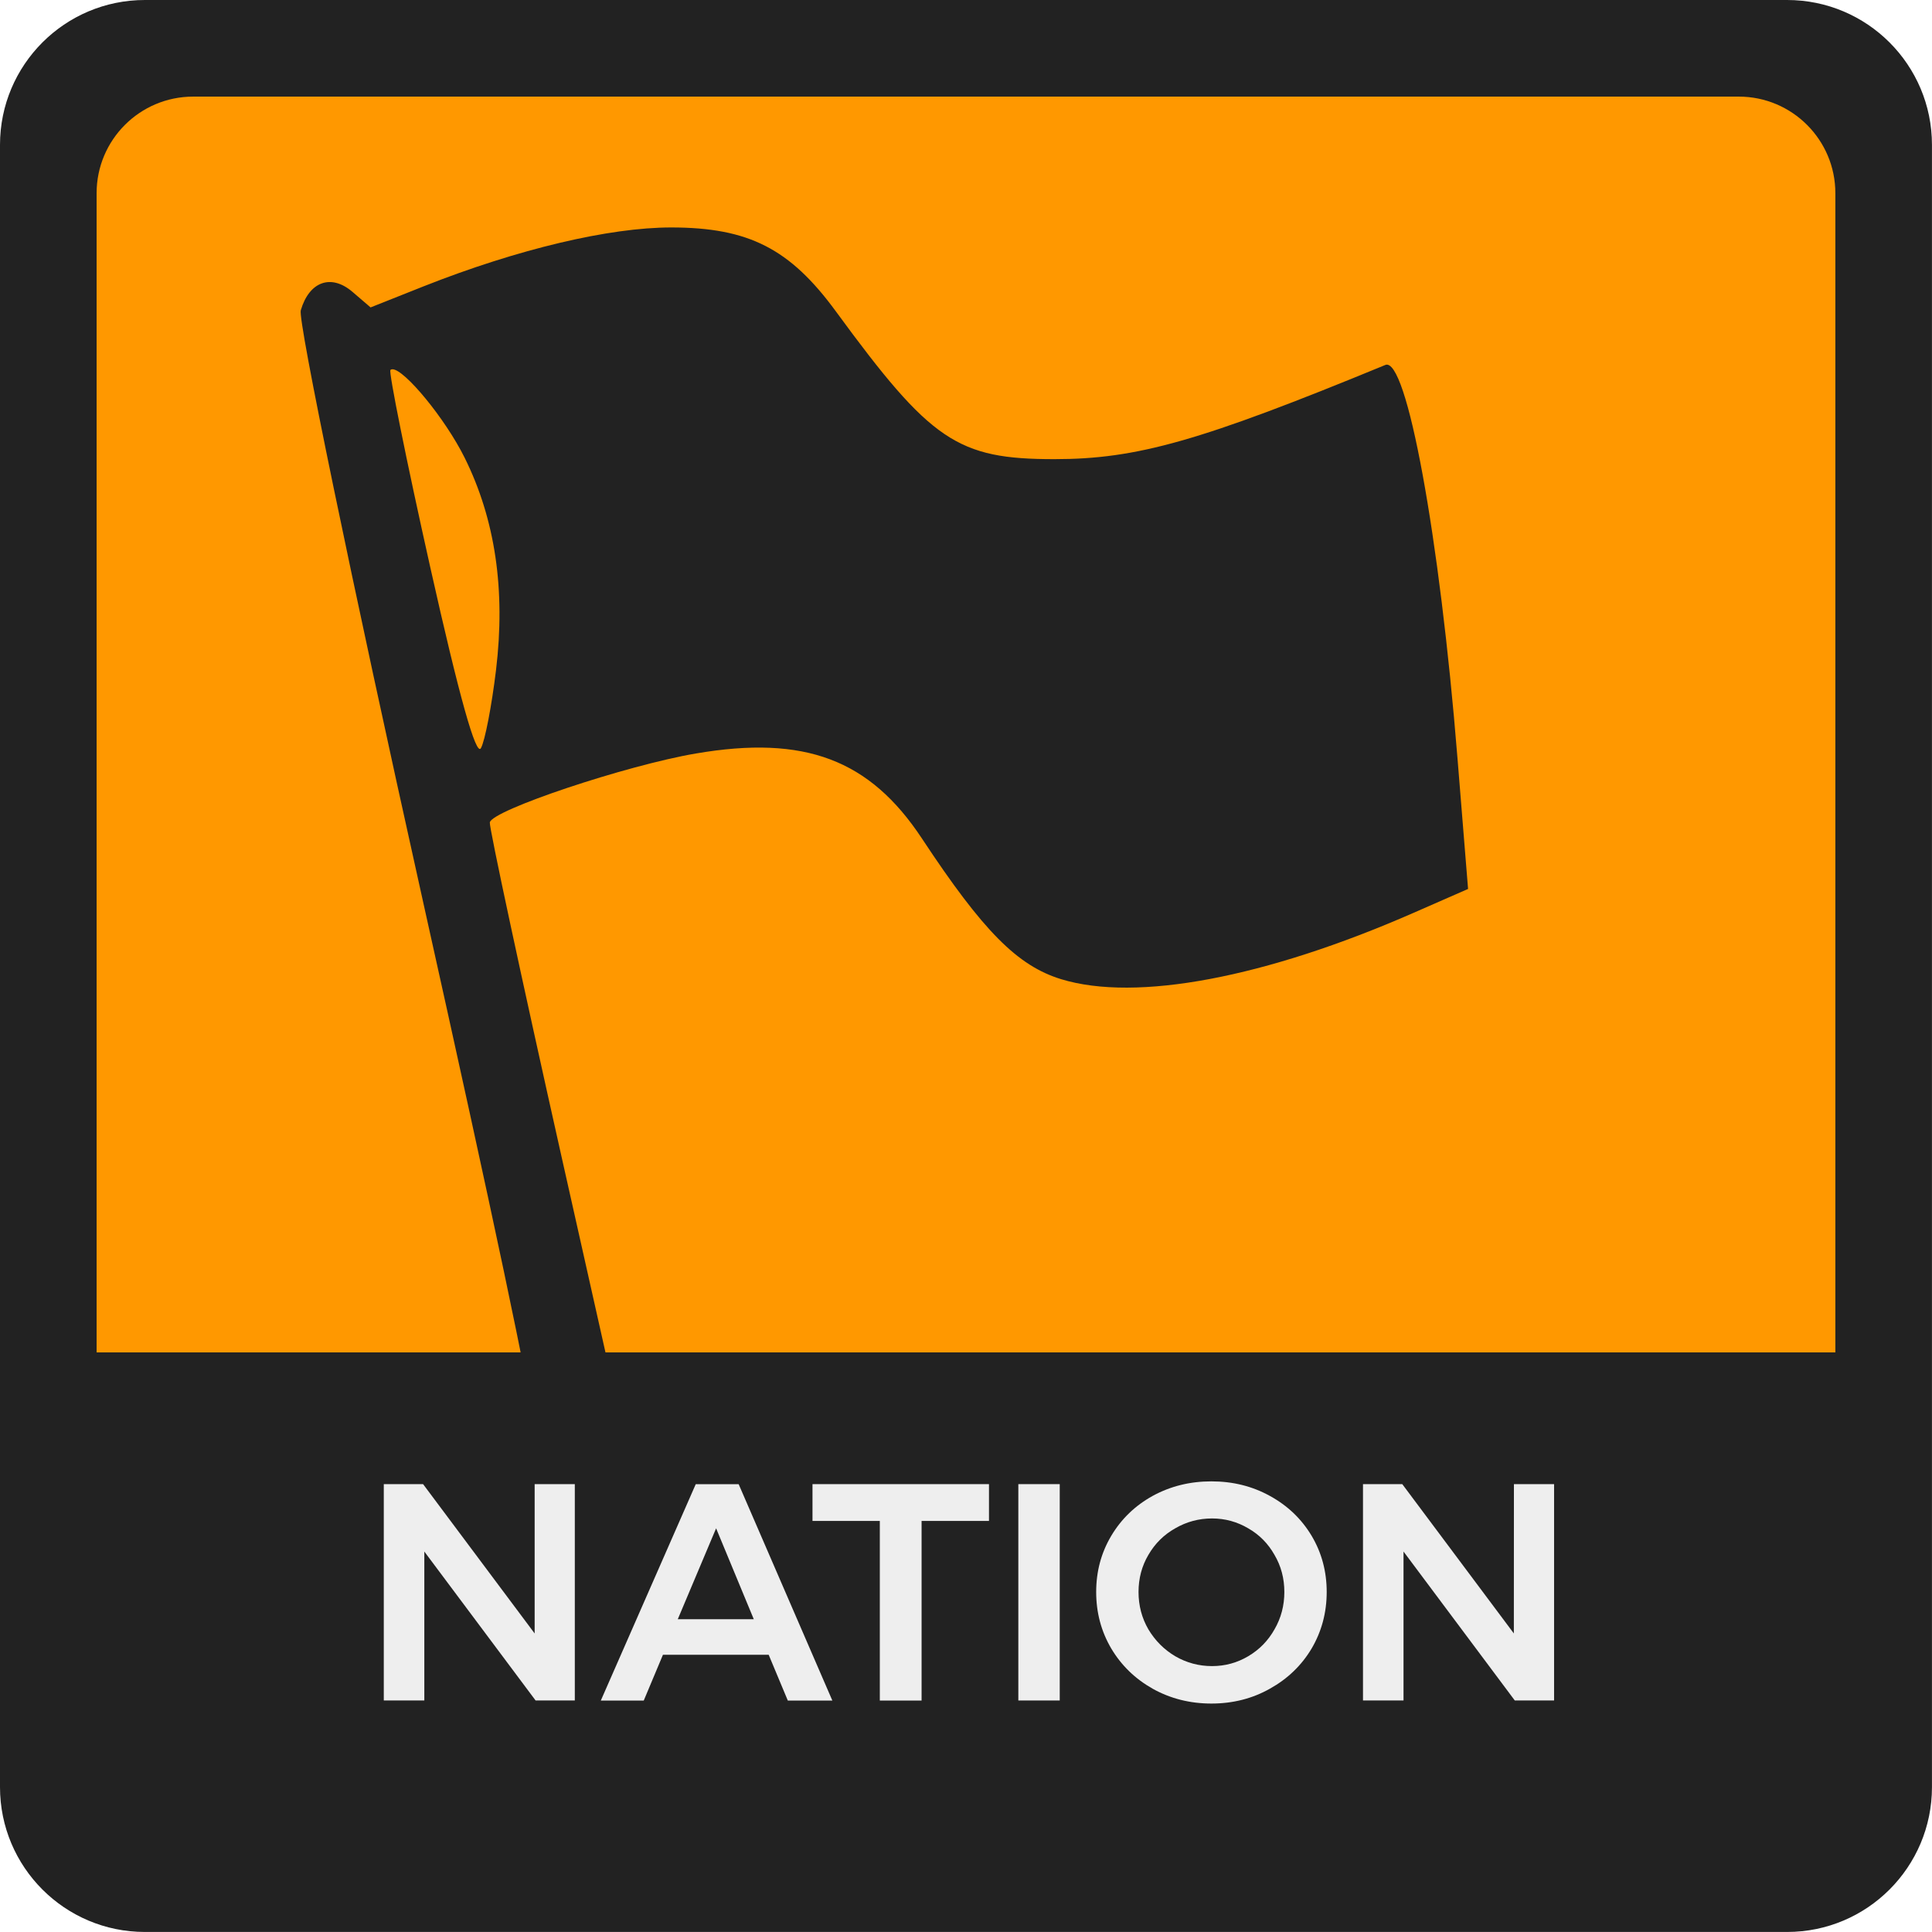
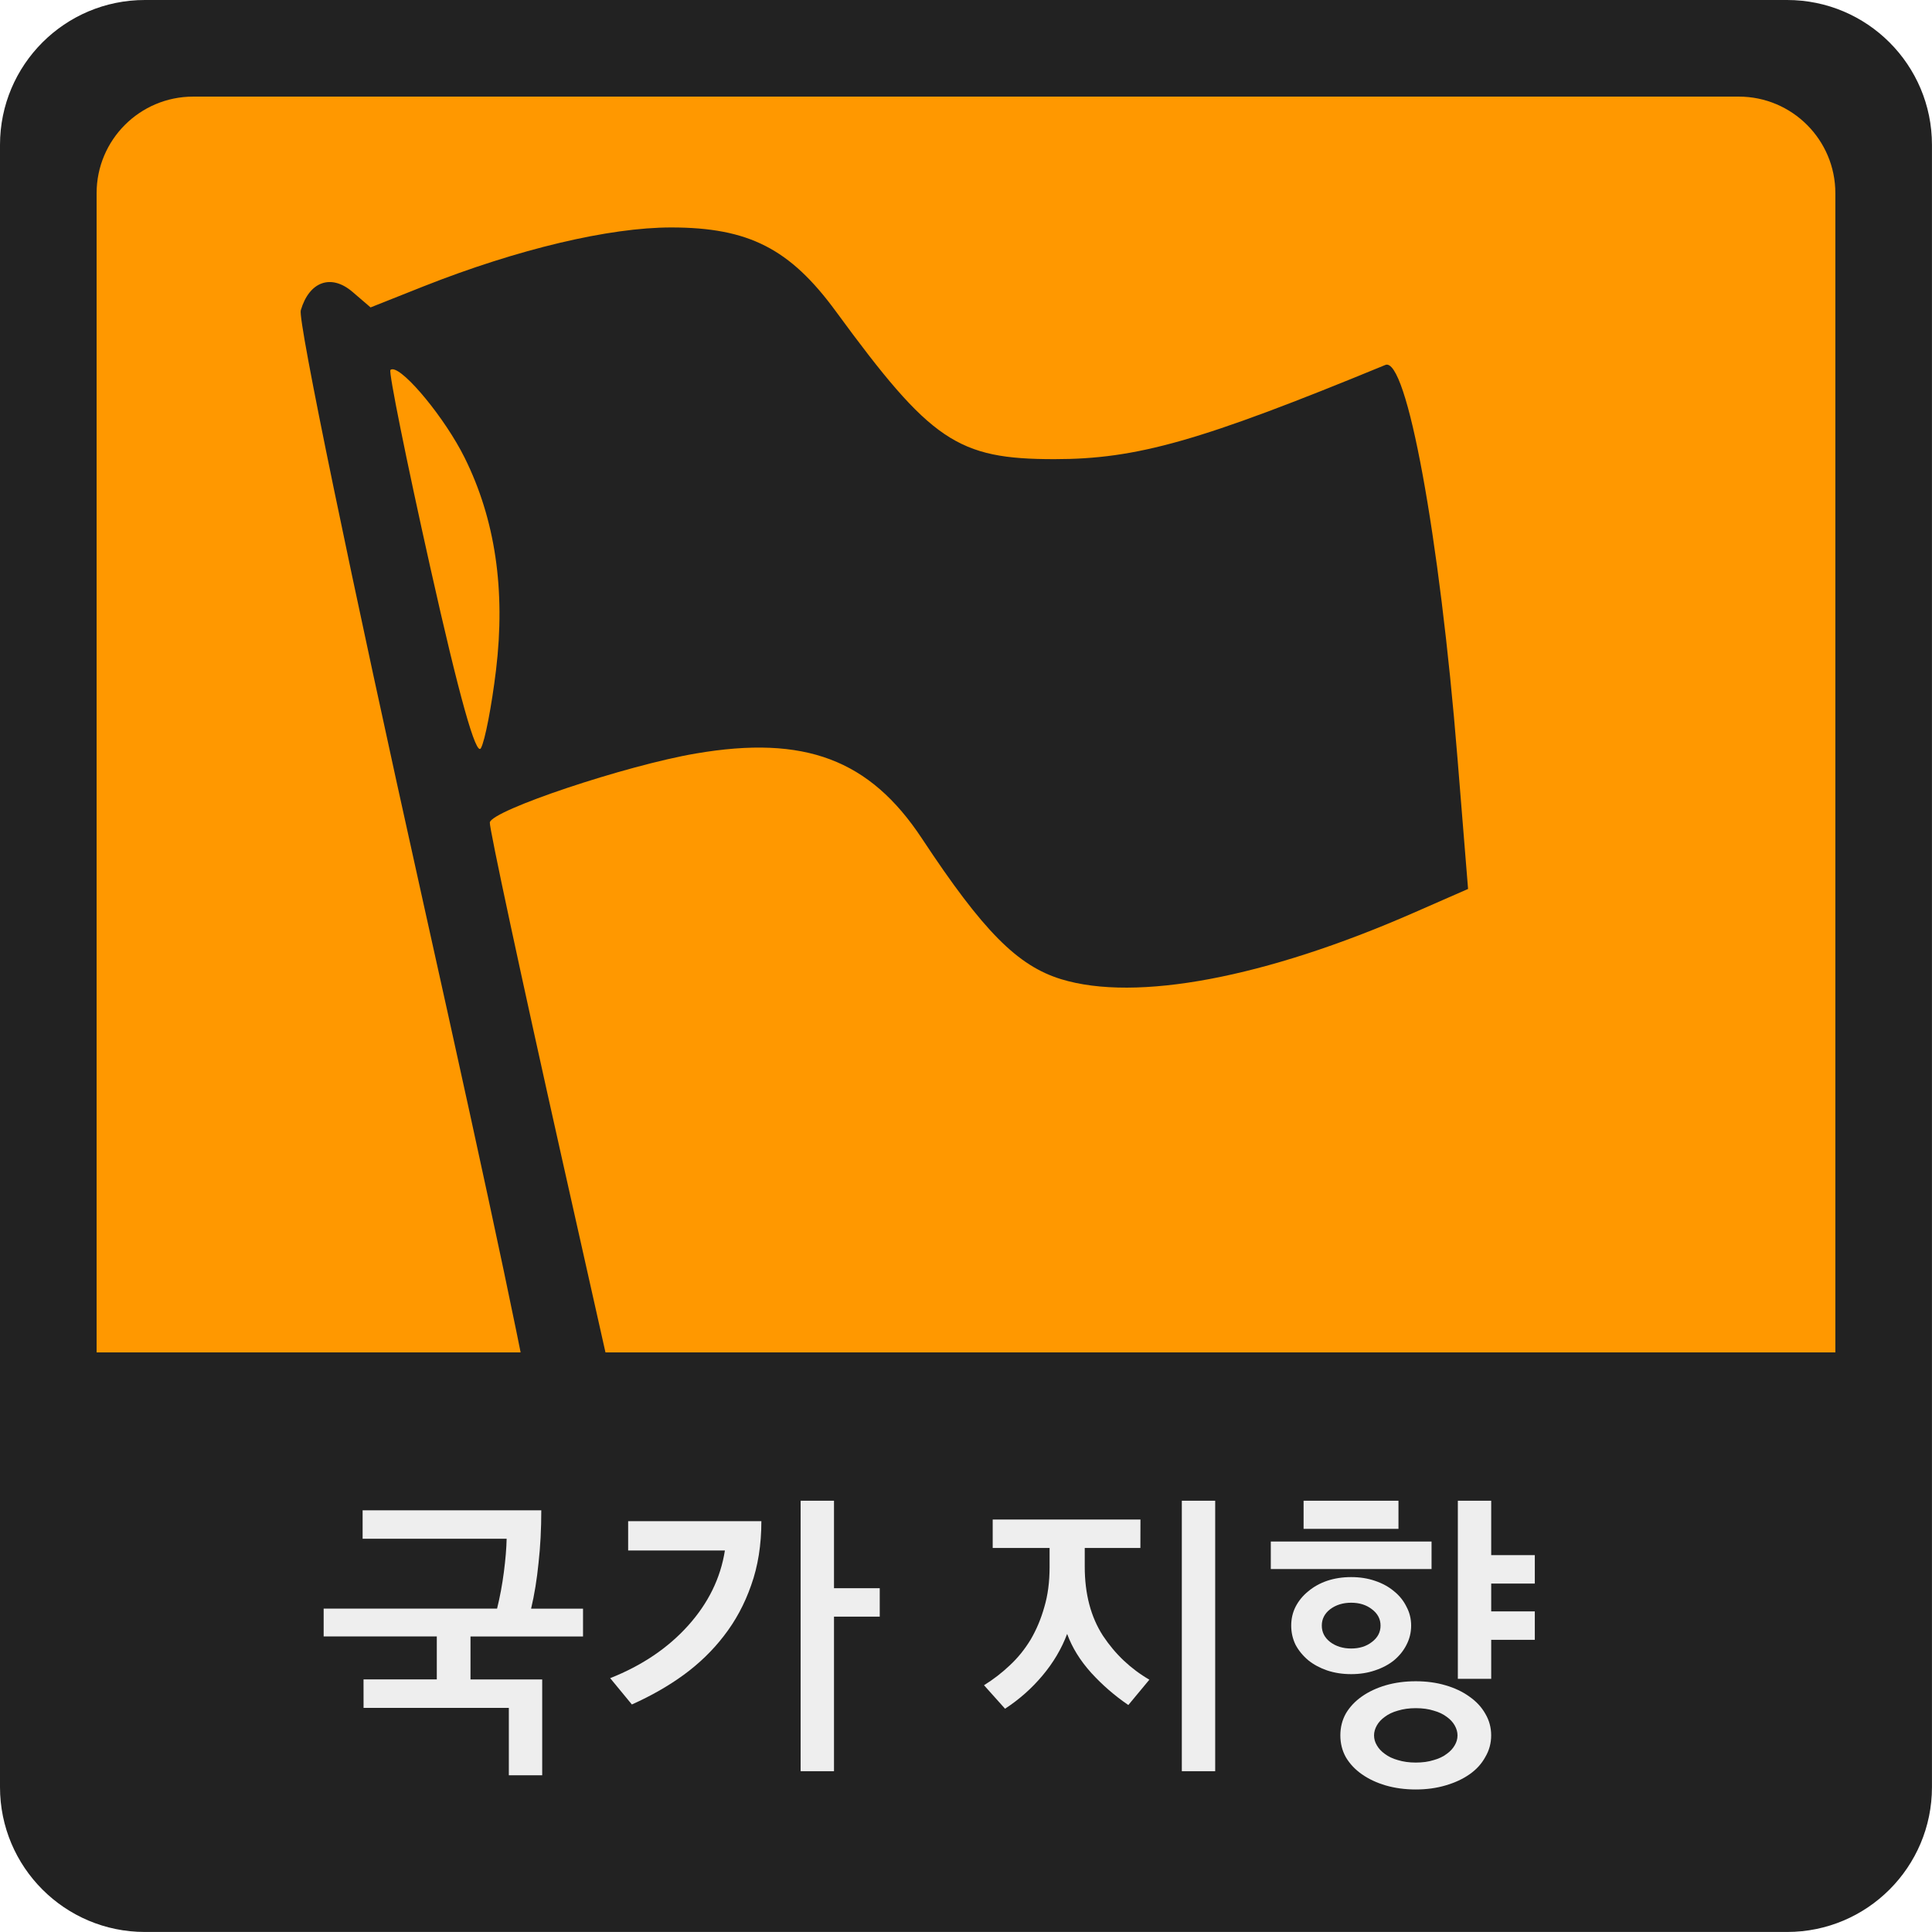
<svg xmlns="http://www.w3.org/2000/svg" width="200" height="200" viewBox="0 0 52.917 52.917" version="1.1" id="svg8">
  <defs id="defs2">
    </defs>
  <g id="layer1" transform="translate(249.8045,-91.40947)">
    <g style="stroke-width:0.5" transform="matrix(2,0,0,2,-249.8045,91.40947)" id="g5250-7">
      <rect y="-1.110223e-16" x="0" height="26.458" width="26.458" id="rect5238-5" style="opacity:1;fill:#222222;fill-opacity:1;fill-rule:nonzero;stroke:none;stroke-width:0.25;stroke-linecap:butt;stroke-linejoin:round;stroke-miterlimit:4;stroke-dasharray:none;stroke-dashoffset:0;stroke-opacity:0.909;paint-order:normal" rx="1.984" ry="1.984" />
      <rect style="opacity:1;fill:#ff9800;fill-opacity:1;fill-rule:nonzero;stroke:none;stroke-width:0.25;stroke-linecap:butt;stroke-linejoin:round;stroke-miterlimit:4;stroke-dasharray:none;stroke-dashoffset:0;stroke-opacity:0.909;paint-order:normal" id="rect5240-3" width="23.812" height="23.812" x="1.323" y="1.323" rx="1.323" ry="1.323" />
      <path style="fill:#222222;fill-opacity:1;stroke-width:0.5" d="m 9.195,3.115 c 1.057,0.001 1.623,0.29 2.252,1.149 1.303,1.78 1.664,2.024 2.993,2.024 1.131,0 2,-0.247 4.532,-1.29 0.291,-0.12 0.743,2.338 0.988,5.385 l 0.145,1.791 -0.744,0.326 c -2.032,0.891 -3.802,1.224 -4.828,0.91 -0.6,-0.184 -1.07,-0.659 -1.906,-1.925 -0.716,-1.085 -1.607,-1.421 -3.097,-1.166 -0.961,0.164 -2.793,0.777 -2.822,0.944 -0.011,0.062 0.432,2.123 0.983,4.581 l 0.913,4.068 A 9.447,11.252 47.501 0 1 7.363,19.788 C 7.24,18.955 6.772,16.743 5.789,12.327 4.805,7.905 4.078,4.389 4.119,4.25 4.235,3.854 4.535,3.747 4.827,3.997 L 5.075,4.21 5.802,3.921 C 7.089,3.412 8.343,3.114 9.195,3.115 Z M 5.374,5.057 c -0.011,1.228e-4 -0.02,0.003 -0.027,0.01 C 5.32,5.091 5.565,6.306 5.892,7.767 6.29,9.545 6.52,10.365 6.586,10.246 6.641,10.148 6.734,9.666 6.793,9.176 6.925,8.078 6.782,7.112 6.363,6.268 6.096,5.73 5.537,5.055 5.374,5.057 Z" id="path4773-5" />
      <path id="path5244-6" d="m 0.728,18.521 v 4.167 c 0,1.539 1.239,2.778 2.778,2.778 H 22.953 c 1.539,0 2.778,-1.239 2.778,-2.778 v -4.167 z" style="opacity:1;fill:#222222;fill-opacity:1;fill-rule:nonzero;stroke:none;stroke-width:0.25;stroke-linecap:butt;stroke-linejoin:round;stroke-miterlimit:4;stroke-dasharray:none;stroke-dashoffset:0;stroke-opacity:0.909;paint-order:normal" />
-       <g aria-label="NATION" style="font-style:normal;font-variant:normal;font-weight:500;font-stretch:normal;font-size:4.233px;line-height:2.117px;font-family:Montserrat;-inkscape-font-specification:'Montserrat Medium';text-align:center;letter-spacing:0px;text-anchor:middle;opacity:1;fill:#eeeeee;fill-opacity:1;fill-rule:nonzero;stroke:none;stroke-width:2.117;stroke-linecap:butt;stroke-linejoin:round;stroke-miterlimit:4;stroke-dasharray:none;stroke-dashoffset:0;stroke-opacity:1;paint-order:stroke fill markers" id="text4627-3-2">
-         <path d="M 7.322,20.325 H 7.872 v 2.963 H 7.335 L 5.811,21.248 v 2.04 H 5.256 v -2.963 h 0.538 l 1.528,2.045 z" style="font-style:normal;font-variant:normal;font-weight:500;font-stretch:normal;font-size:4.233px;font-family:Montserrat;-inkscape-font-specification:'Montserrat Medium';text-align:center;letter-spacing:0px;text-anchor:middle;fill:#eeeeee;fill-opacity:1;stroke-width:2.117" id="path5761" />
-         <path d="M 10.789,23.289 10.527,22.662 H 9.079 L 8.816,23.289 H 8.228 l 1.3,-2.963 h 0.588 l 1.283,2.963 z M 9.282,22.175 h 1.041 l -0.516,-1.245 z" style="font-style:normal;font-variant:normal;font-weight:500;font-stretch:normal;font-size:4.233px;font-family:Montserrat;-inkscape-font-specification:'Montserrat Medium';text-align:center;letter-spacing:0px;text-anchor:middle;fill:#eeeeee;fill-opacity:1;stroke-width:2.117" id="path5763" />
-         <path d="m 11.127,20.325 h 2.417 v 0.504 h -0.923 v 2.46 h -0.572 V 20.829 H 11.127 Z" style="font-style:normal;font-variant:normal;font-weight:500;font-stretch:normal;font-size:4.233px;font-family:Montserrat;-inkscape-font-specification:'Montserrat Medium';text-align:center;letter-spacing:0px;text-anchor:middle;fill:#eeeeee;fill-opacity:1;stroke-width:2.117" id="path5765" />
-         <path d="m 13.946,20.325 h 0.567 v 2.963 h -0.567 z" style="font-style:normal;font-variant:normal;font-weight:500;font-stretch:normal;font-size:4.233px;font-family:Montserrat;-inkscape-font-specification:'Montserrat Medium';text-align:center;letter-spacing:0px;text-anchor:middle;fill:#eeeeee;fill-opacity:1;stroke-width:2.117" id="path5767" />
-         <path d="m 16.59,20.287 q 0.44,0 0.8,0.199 0.364,0.199 0.572,0.546 0.207,0.347 0.207,0.77 0,0.423 -0.207,0.775 -0.207,0.347 -0.572,0.55 -0.36,0.203 -0.8,0.203 -0.44,0 -0.804,-0.203 -0.36,-0.203 -0.567,-0.55 -0.207,-0.351 -0.207,-0.775 0,-0.423 0.207,-0.77 0.207,-0.347 0.567,-0.546 0.364,-0.199 0.804,-0.199 z m 0.009,0.508 q -0.271,0 -0.504,0.135 -0.233,0.131 -0.368,0.364 -0.135,0.229 -0.135,0.508 0,0.279 0.135,0.512 0.14,0.233 0.368,0.368 0.233,0.135 0.504,0.135 0.267,0 0.495,-0.135 0.229,-0.135 0.36,-0.368 0.135,-0.233 0.135,-0.512 0,-0.279 -0.135,-0.508 -0.131,-0.233 -0.36,-0.364 -0.229,-0.135 -0.495,-0.135 z" style="font-style:normal;font-variant:normal;font-weight:500;font-stretch:normal;font-size:4.233px;font-family:Montserrat;-inkscape-font-specification:'Montserrat Medium';text-align:center;letter-spacing:0px;text-anchor:middle;fill:#eeeeee;fill-opacity:1;stroke-width:2.117" id="path5769" />
-         <path d="m 20.733,20.325 h 0.55 v 2.963 h -0.538 l -1.524,-2.04 v 2.04 h -0.555 v -2.963 h 0.538 l 1.528,2.045 z" style="font-style:normal;font-variant:normal;font-weight:500;font-stretch:normal;font-size:4.233px;font-family:Montserrat;-inkscape-font-specification:'Montserrat Medium';text-align:center;letter-spacing:0px;text-anchor:middle;fill:#eeeeee;fill-opacity:1;stroke-width:2.117" id="path5771" />
+       <g transform="matrix(0.5,0,0,0.5,34.09091,-49.0904)" aria-label="국가 지향" style="font-style:normal;font-variant:normal;font-weight:500;font-stretch:normal;font-size:8.467px;line-height:4.233px;font-family:Montserrat;-inkscape-font-specification:'Montserrat Medium';text-align:center;letter-spacing:0px;text-anchor:middle;opacity:1;fill:#eeeeee;fill-opacity:1;fill-rule:nonzero;stroke:none;stroke-width:4.233;stroke-linecap:butt;stroke-linejoin:round;stroke-miterlimit:4;stroke-dasharray:none;stroke-dashoffset:0;stroke-opacity:1;paint-order:stroke fill markers" id="text159">
+         <path d="m -58.225,144.179 h 2.007 v -1.177 h -3.099 v -0.762 h 4.75 q 0.119,-0.483 0.186,-0.999 0.068,-0.525 0.076,-0.914 h -3.945 v -0.779 h 4.894 q 0,0.77 -0.076,1.448 -0.068,0.677 -0.203,1.245 h 1.422 v 0.762 h -3.082 v 1.177 h 1.964 v 2.625 h -0.914 v -1.846 h -3.979 z" style="font-style:normal;font-variant:normal;font-weight:normal;font-stretch:normal;font-size:8.467px;font-family:'제주고딕';-inkscape-font-specification:'제주고딕';text-align:center;letter-spacing:0px;text-anchor:middle;fill:#eeeeee;fill-opacity:1;stroke-width:4.233" id="path236" />
+         <path d="m -45.339,139.285 v 2.396 h 1.253 v 0.779 h -1.253 v 4.233 h -0.914 v -7.408 z m -6.13,4.86 q 1.304,-0.516 2.134,-1.439 0.83,-0.923 1.008,-2.057 h -2.65 v -0.804 h 3.649 q 0,0.974 -0.279,1.753 -0.271,0.779 -0.754,1.397 -0.457,0.593 -1.092,1.058 -0.627,0.457 -1.422,0.813 z" style="font-style:normal;font-variant:normal;font-weight:normal;font-stretch:normal;font-size:8.467px;font-family:'제주고딕';-inkscape-font-specification:'제주고딕';text-align:center;letter-spacing:0px;text-anchor:middle;fill:#eeeeee;fill-opacity:1;stroke-width:4.233" id="path238" />
+         <path d="m -35.812,139.285 h 0.914 v 7.408 h -0.914 z m -1.135,1.295 h -1.524 v 0.508 q 0,1.126 0.5,1.897 0.5,0.754 1.27,1.202 l -0.576,0.694 q -0.559,-0.381 -1.016,-0.881 -0.457,-0.508 -0.66,-1.067 -0.229,0.61 -0.677,1.143 -0.44,0.525 -1.024,0.906 l -0.576,-0.643 q 0.381,-0.237 0.703,-0.542 0.33,-0.305 0.576,-0.711 0.237,-0.406 0.373,-0.889 0.144,-0.483 0.144,-1.092 v -0.525 h -1.558 v -0.779 h 4.047 z" style="font-style:normal;font-variant:normal;font-weight:normal;font-stretch:normal;font-size:8.467px;font-family:'제주고딕';-inkscape-font-specification:'제주고딕';text-align:center;letter-spacing:0px;text-anchor:middle;fill:#eeeeee;fill-opacity:1;stroke-width:4.233" id="path240" />
+         <path d="m -30.369,142.706 q 0,-0.271 -0.237,-0.449 -0.229,-0.178 -0.567,-0.178 -0.339,0 -0.576,0.178 -0.229,0.178 -0.229,0.449 0,0.271 0.229,0.449 0.237,0.178 0.576,0.178 0.339,0 0.567,-0.178 0.237,-0.178 0.237,-0.449 z m -2.108,-2.65 v -0.77 h 2.599 v 0.77 z m 1.93,5.656 q 0,0.144 0.076,0.271 0.076,0.135 0.22,0.237 0.144,0.11 0.356,0.169 0.22,0.068 0.491,0.068 0.279,0 0.491,-0.068 0.212,-0.059 0.356,-0.169 0.144,-0.102 0.22,-0.237 0.076,-0.127 0.076,-0.271 0,-0.135 -0.076,-0.271 -0.076,-0.135 -0.22,-0.237 -0.144,-0.11 -0.356,-0.169 -0.212,-0.068 -0.491,-0.068 -0.271,0 -0.491,0.068 -0.212,0.059 -0.356,0.169 -0.144,0.102 -0.22,0.237 -0.076,0.135 -0.076,0.271 z m -2.828,-4.555 v -0.754 h 4.403 v 0.754 z m 7.231,0.398 h -1.194 v 0.762 h 1.194 v 0.779 h -1.194 v 1.067 h -0.914 v -4.877 h 0.914 v 1.49 h 1.194 z m -3.387,1.151 q 0,0.279 -0.127,0.525 -0.119,0.237 -0.339,0.423 -0.22,0.178 -0.525,0.279 -0.296,0.102 -0.652,0.102 -0.356,0 -0.66,-0.102 -0.296,-0.102 -0.516,-0.279 -0.22,-0.186 -0.347,-0.423 -0.119,-0.246 -0.119,-0.525 0,-0.279 0.119,-0.516 0.127,-0.246 0.347,-0.423 0.22,-0.186 0.516,-0.288 0.305,-0.102 0.66,-0.102 0.356,0 0.652,0.102 0.305,0.102 0.525,0.288 0.22,0.178 0.339,0.423 0.127,0.237 0.127,0.516 z m -1.939,3.006 q 0,-0.33 0.152,-0.601 0.161,-0.271 0.44,-0.466 0.279,-0.195 0.652,-0.305 0.381,-0.11 0.821,-0.11 0.44,0 0.813,0.11 0.381,0.11 0.66,0.313 0.279,0.195 0.432,0.466 0.161,0.271 0.161,0.593 0,0.322 -0.161,0.593 -0.152,0.279 -0.432,0.474 -0.279,0.195 -0.66,0.305 -0.373,0.11 -0.813,0.11 -0.44,0 -0.821,-0.11 -0.373,-0.11 -0.652,-0.305 -0.279,-0.195 -0.44,-0.466 -0.152,-0.271 -0.152,-0.601 z" style="font-style:normal;font-variant:normal;font-weight:normal;font-stretch:normal;font-size:8.467px;font-family:'제주고딕';-inkscape-font-specification:'제주고딕';text-align:center;letter-spacing:0px;text-anchor:middle;fill:#eeeeee;fill-opacity:1;stroke-width:4.233" id="path242" />
      </g>
    </g>
  </g>
</svg>
